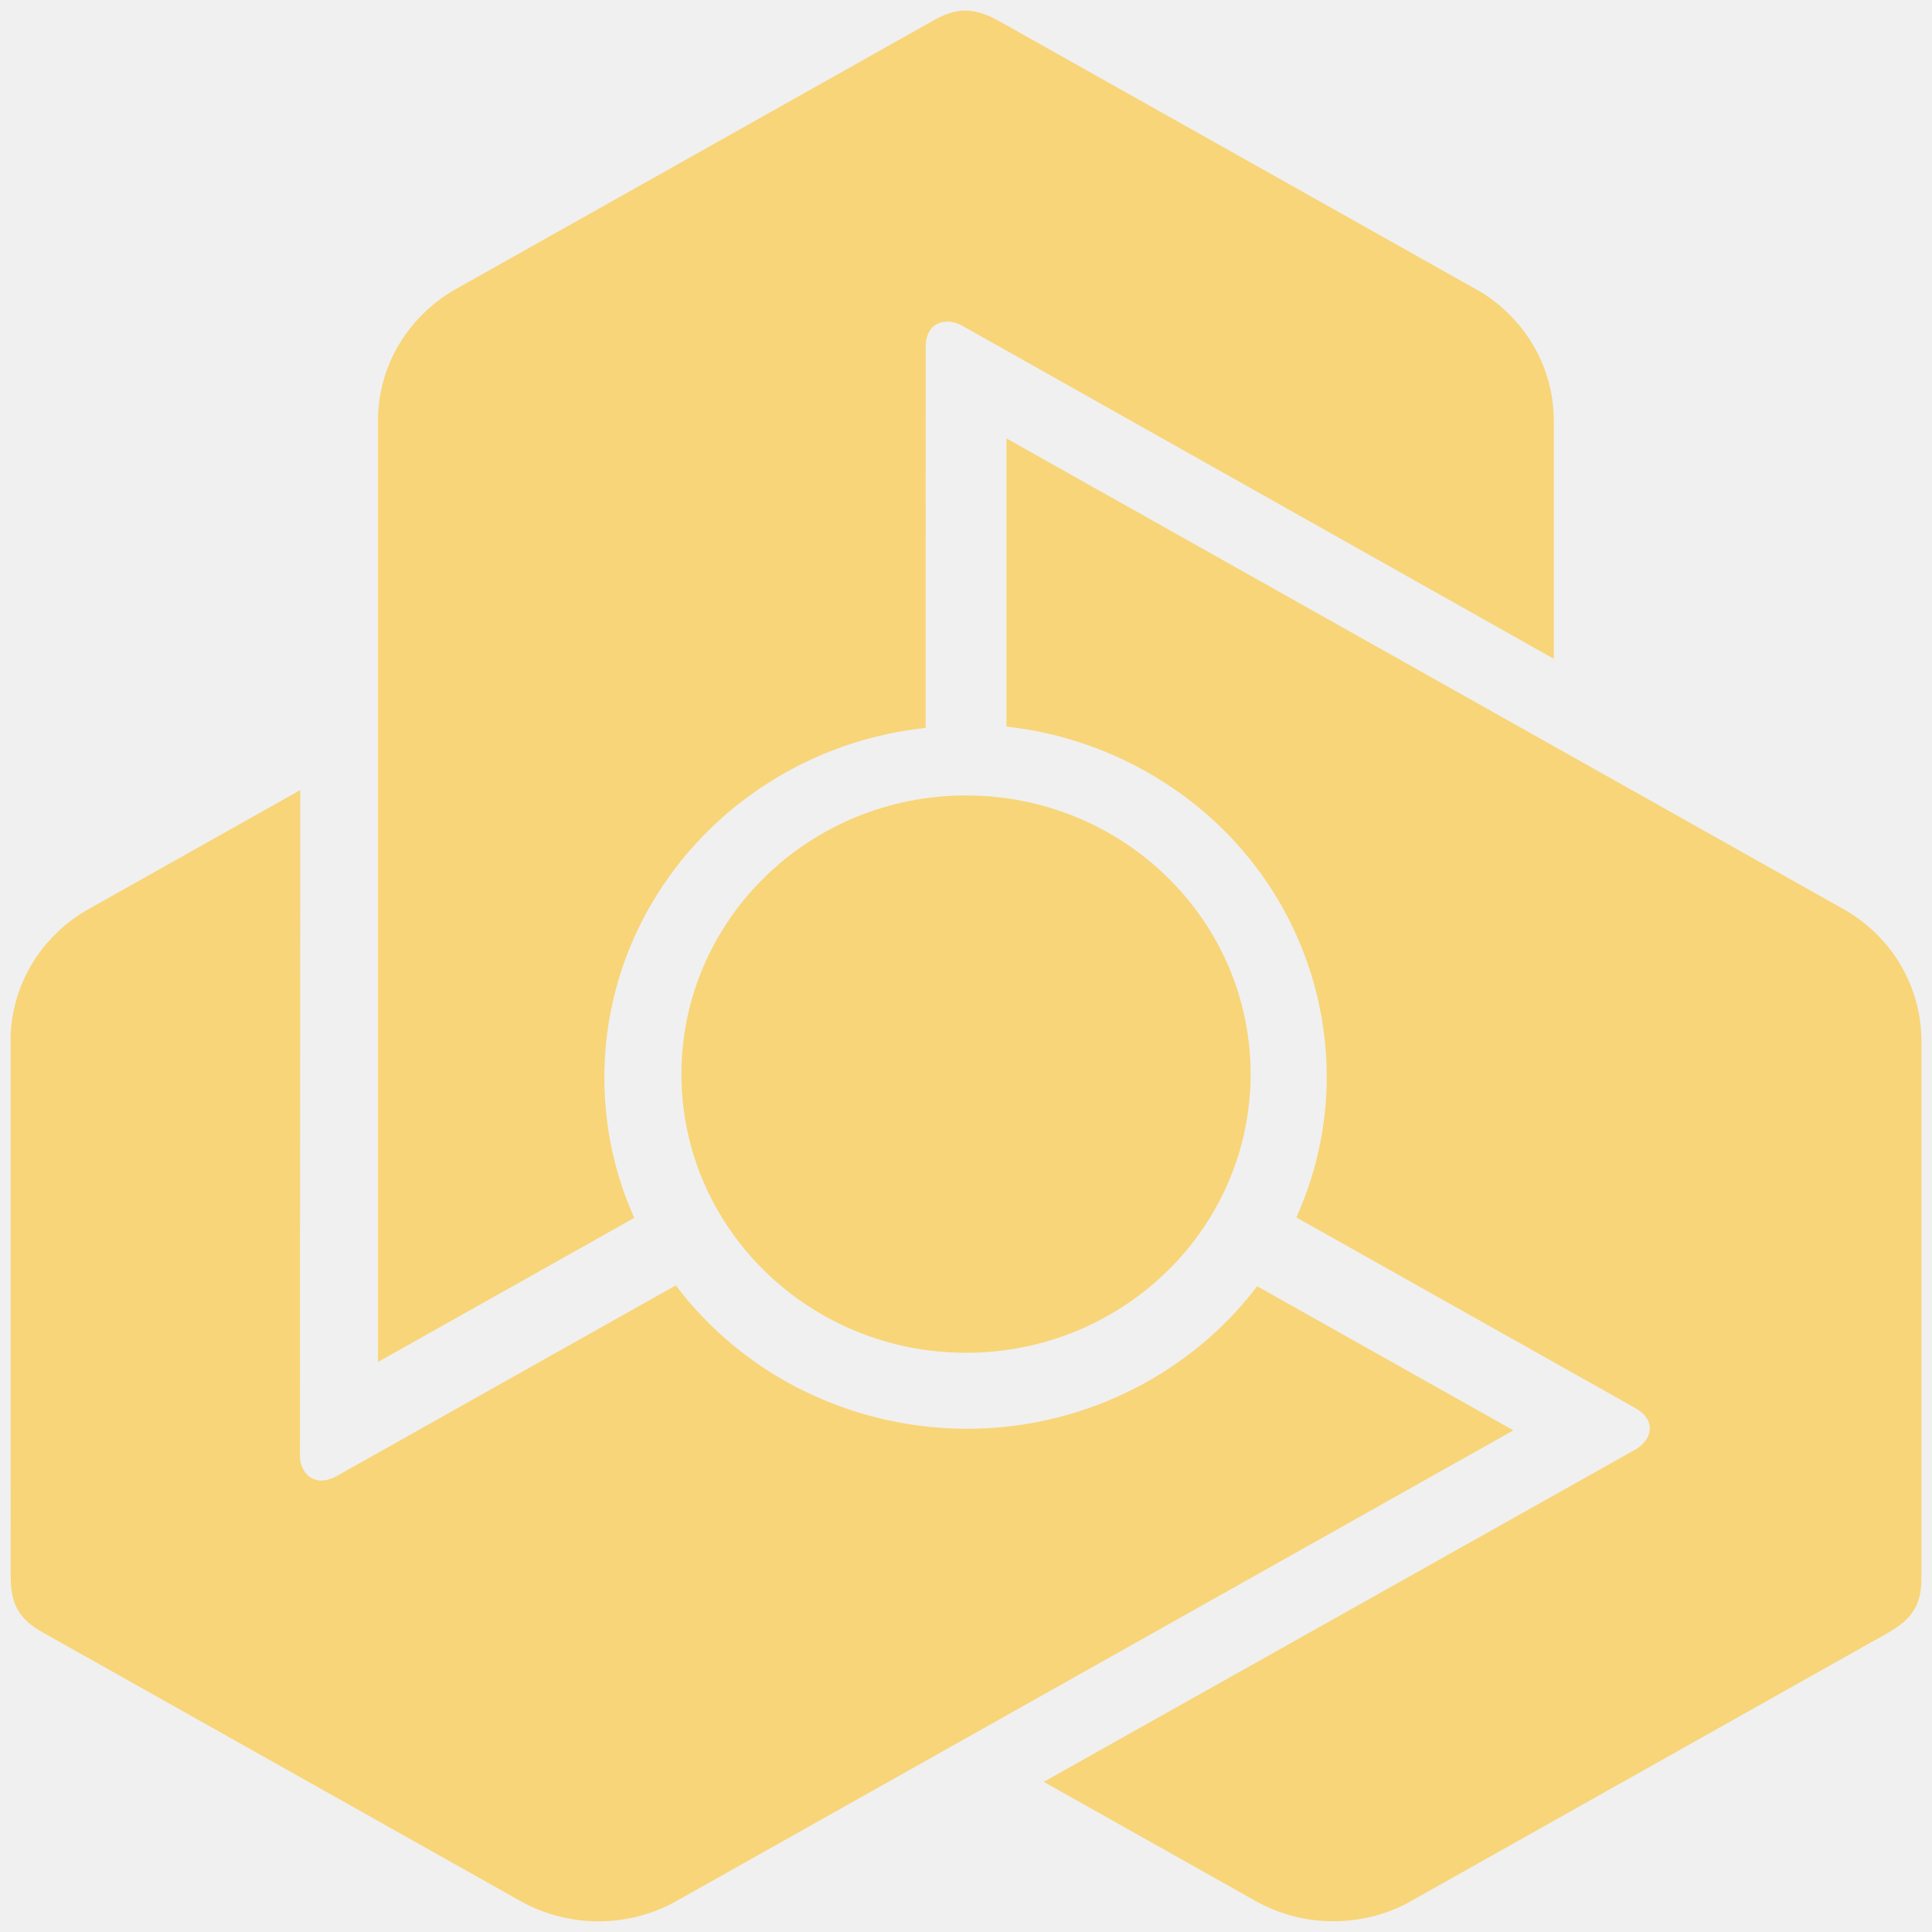
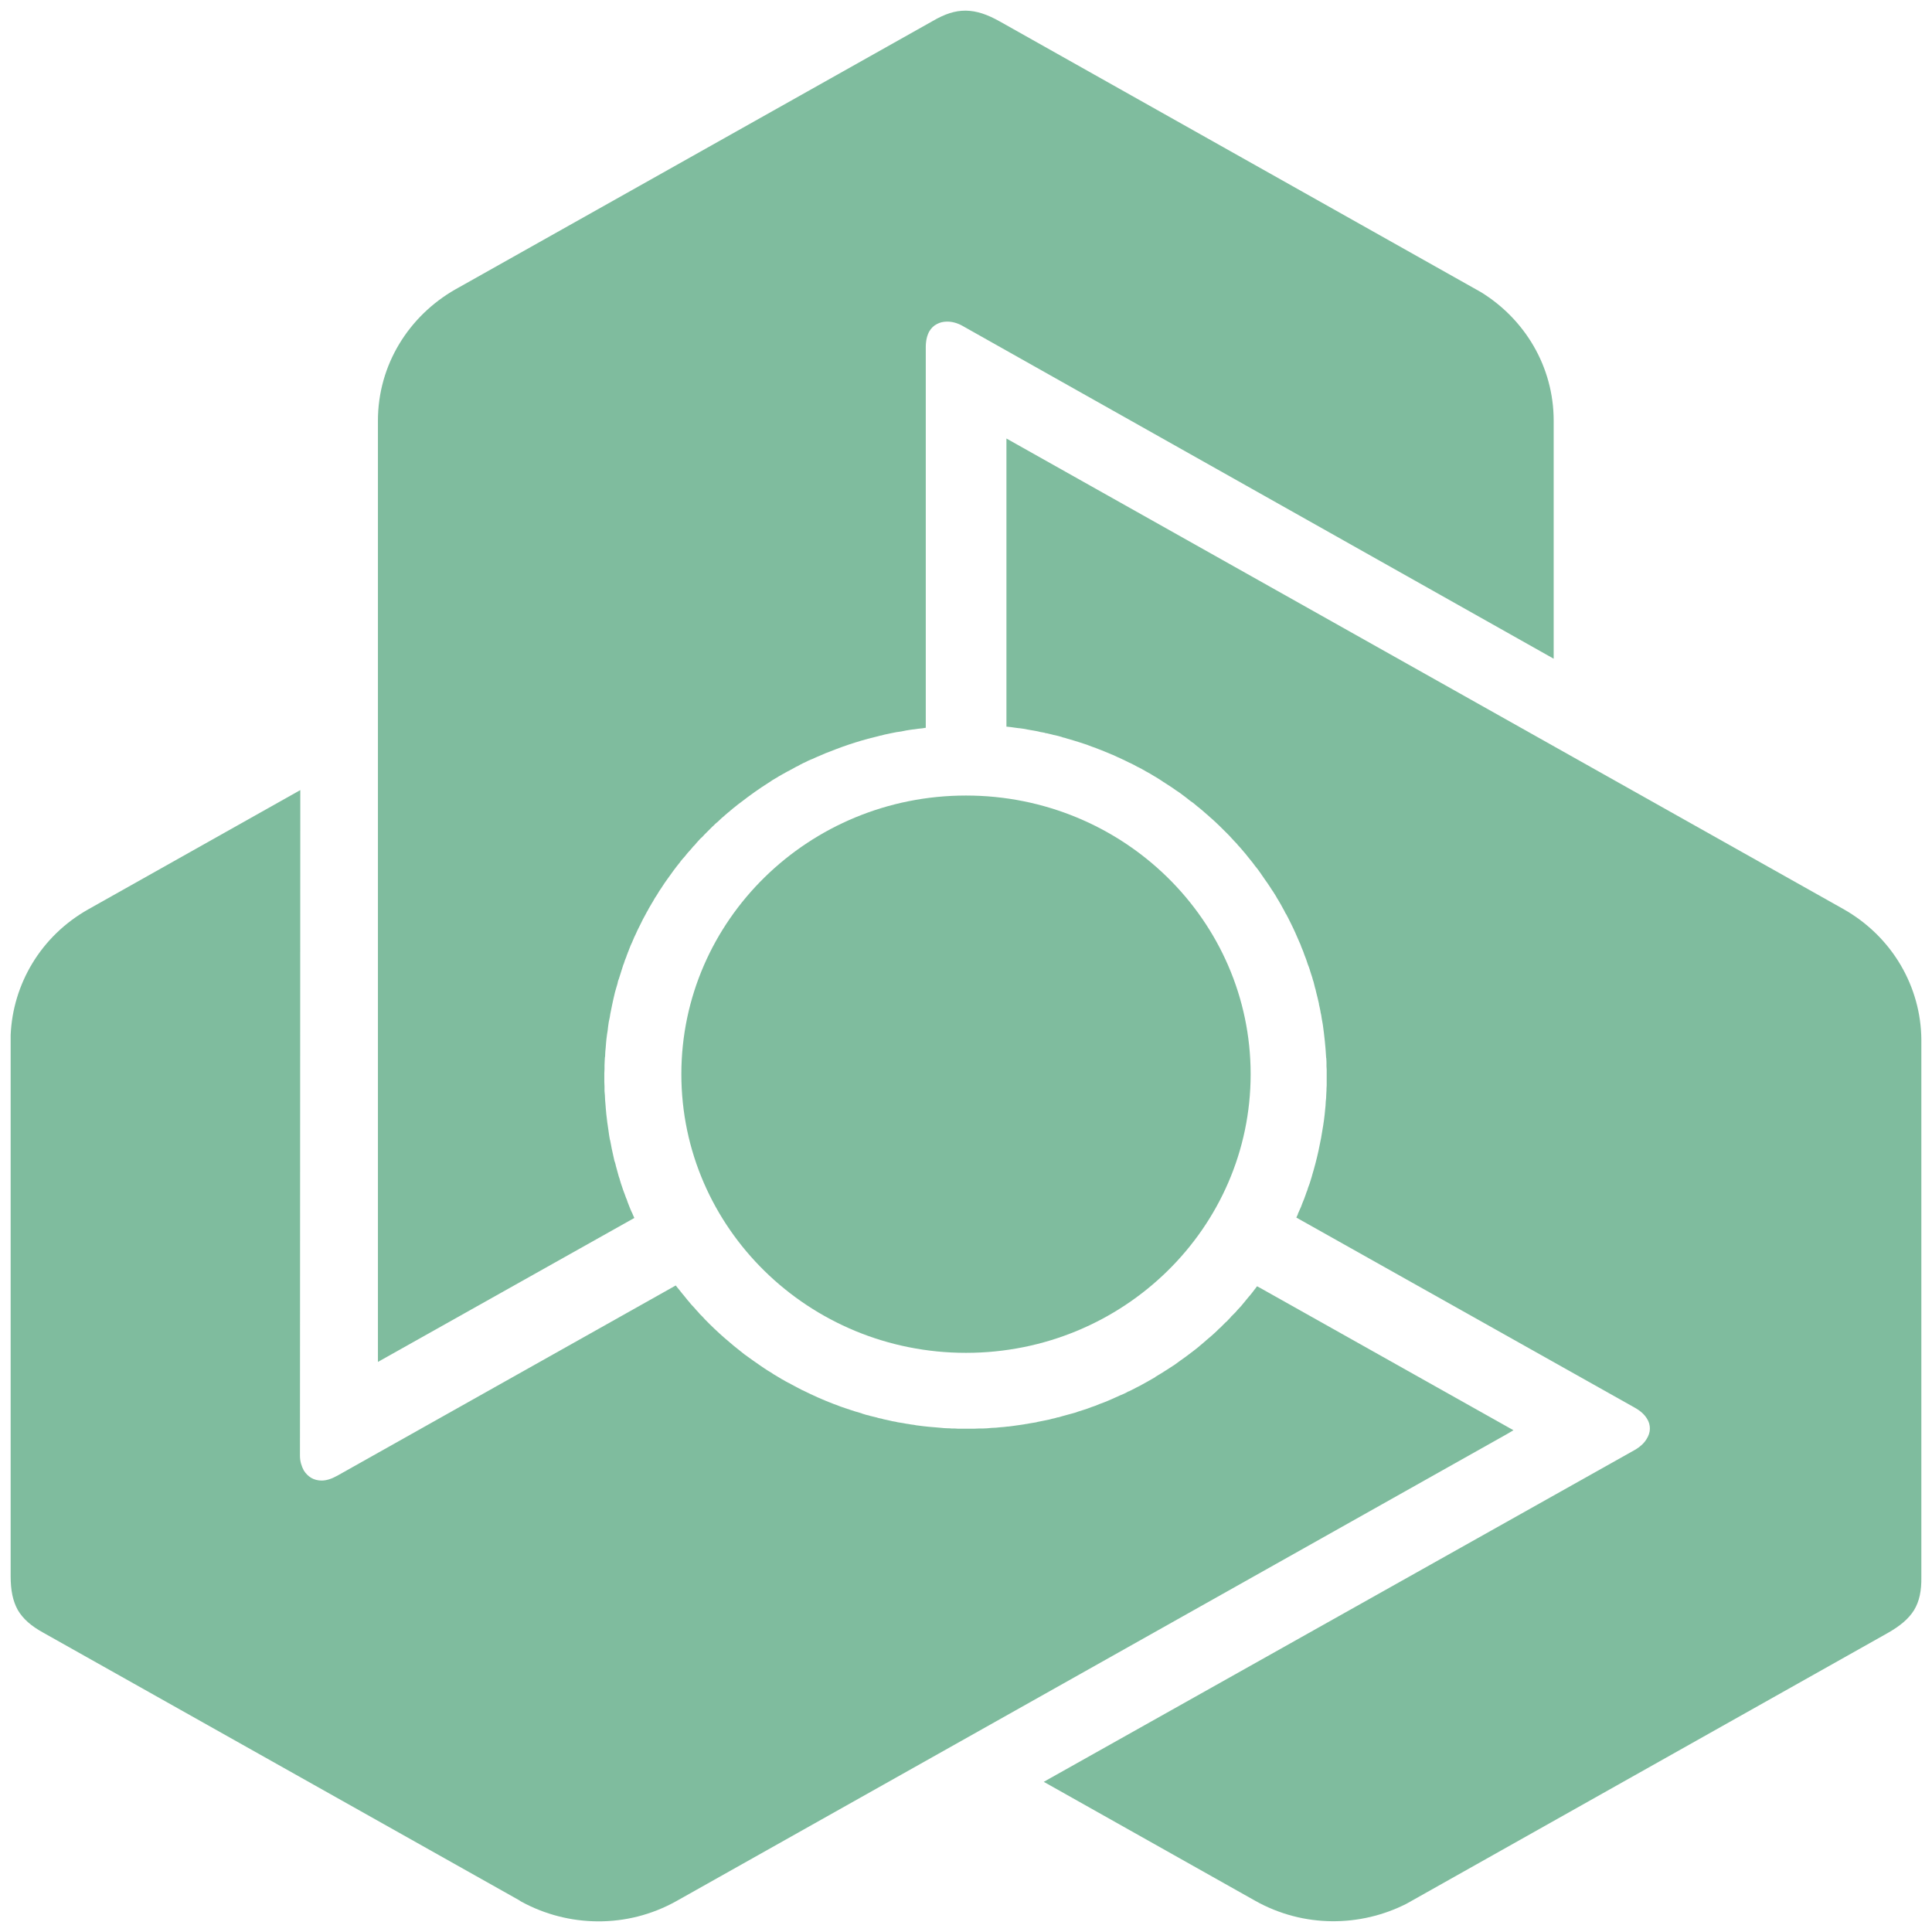
- <svg xmlns="http://www.w3.org/2000/svg" width="52" height="52" viewBox="0 0 52 52" fill="none">
-   <path d="M25.108 0.56C25.431 0.376 25.704 0.285 25.982 0.285H26.001C26.285 0.289 26.569 0.388 26.909 0.578L39.856 7.858C41.036 8.584 41.82 9.866 41.82 11.324V17.731L25.894 8.764C25.763 8.693 25.624 8.656 25.493 8.656C25.393 8.656 25.297 8.678 25.215 8.722C25.133 8.765 25.063 8.832 25.011 8.922C24.951 9.027 24.915 9.167 24.915 9.342L24.914 19.496L24.915 19.59L24.819 19.602L24.811 19.604L24.707 19.617L24.602 19.63L24.588 19.633L24.486 19.648L24.385 19.663L24.358 19.668L24.254 19.686L24.151 19.704L24.145 19.705L24.039 19.725L23.934 19.747L23.917 19.75L23.815 19.772L23.712 19.797L23.704 19.798C23.238 19.907 22.785 20.049 22.347 20.222C22.258 20.256 22.173 20.292 22.093 20.326C22.009 20.361 21.925 20.399 21.843 20.437L21.84 20.437L21.746 20.482L21.652 20.527L21.638 20.533L21.555 20.575L21.47 20.618L21.433 20.637L21.351 20.68L21.271 20.723L21.243 20.738C21.208 20.757 21.169 20.779 21.127 20.803L21.103 20.816L21.08 20.829L21.054 20.844L20.971 20.892L20.886 20.942L20.875 20.949L20.789 21.002L20.703 21.055L20.693 21.063C20.435 21.225 20.186 21.4 19.945 21.587C19.893 21.627 19.847 21.663 19.806 21.696C19.765 21.729 19.718 21.767 19.669 21.808L19.668 21.81L19.66 21.816L19.582 21.881L19.507 21.947L19.496 21.956L19.428 22.016L19.361 22.076L19.328 22.108L19.262 22.168L19.198 22.228L19.174 22.251L19.111 22.312L19.049 22.373L19.012 22.41L18.957 22.465L18.904 22.52L18.851 22.575L18.804 22.625L18.757 22.676L18.696 22.743L18.651 22.793L18.608 22.841L18.561 22.894L18.511 22.952L18.461 23.01L18.426 23.055L18.374 23.117L18.324 23.178L18.295 23.216C18.179 23.361 18.066 23.512 17.958 23.666L17.895 23.757L17.833 23.847L17.816 23.875L17.741 23.989L17.69 24.068L17.636 24.157L17.627 24.171L17.626 24.173L17.577 24.255C17.556 24.288 17.542 24.312 17.529 24.335C17.526 24.341 17.522 24.347 17.519 24.353L17.514 24.361L17.465 24.447L17.435 24.5L17.405 24.554L17.357 24.643L17.304 24.744L17.254 24.842L17.201 24.947L17.157 25.04L17.109 25.144L17.074 25.221L17.015 25.354L16.975 25.45L16.933 25.55C16.92 25.584 16.91 25.609 16.901 25.631C16.897 25.643 16.893 25.654 16.889 25.664L16.883 25.679L16.883 25.681L16.852 25.761C16.828 25.824 16.809 25.877 16.79 25.932L16.776 25.971L16.743 26.066L16.712 26.165L16.68 26.264L16.659 26.334L16.638 26.403L16.617 26.475L16.608 26.509L16.579 26.615L16.555 26.711L16.521 26.84L16.501 26.93C16.493 26.964 16.485 27 16.473 27.057L16.451 27.158L16.427 27.284L16.409 27.383L16.388 27.507L16.372 27.612L16.353 27.738L16.34 27.839L16.325 27.963L16.313 28.072L16.302 28.197L16.293 28.303L16.285 28.422L16.284 28.435L16.283 28.453L16.278 28.534L16.273 28.667L16.272 28.69L16.269 28.769L16.267 28.886L16.266 29.004L16.267 29.125L16.269 29.247L16.27 29.251L16.273 29.369L16.279 29.491V29.493L16.279 29.496L16.286 29.612L16.295 29.733L16.305 29.854L16.316 29.968L16.317 29.973C16.332 30.129 16.354 30.287 16.378 30.446L16.397 30.561L16.418 30.676V30.678L16.419 30.681L16.42 30.686L16.44 30.797L16.463 30.911L16.464 30.914C16.487 31.023 16.512 31.132 16.539 31.239L16.555 31.303L16.572 31.366V31.368L16.573 31.372L16.604 31.485L16.635 31.596L16.636 31.598C16.648 31.642 16.662 31.686 16.675 31.729C16.678 31.738 16.681 31.746 16.683 31.755L16.692 31.786L16.702 31.817L16.703 31.819L16.704 31.821L16.74 31.932L16.776 32.039L16.778 32.043L16.816 32.151L16.855 32.256L16.856 32.257L16.857 32.261L16.897 32.365L16.937 32.468L16.944 32.483L16.985 32.583L17.029 32.684L17.031 32.69L17.071 32.779L10.174 36.657V11.324C10.174 9.82 11.007 8.505 12.248 7.792L12.319 7.753L25.108 0.56Z" fill="#FFBA00" fill-opacity="0.5" />
-   <path d="M27.089 11.8L49.612 24.466C50.949 25.218 51.702 26.579 51.715 27.982V42.446C51.718 42.819 51.66 43.099 51.513 43.337C51.368 43.575 51.138 43.764 50.799 43.957L37.853 51.238C36.617 51.871 35.086 51.892 33.789 51.162L28.259 48.052L28.092 47.958L28.259 47.865L44.029 39.008C44.157 38.932 44.259 38.834 44.325 38.723C44.375 38.638 44.404 38.547 44.405 38.456C44.408 38.365 44.384 38.272 44.33 38.184C44.266 38.08 44.16 37.98 44.004 37.892L34.977 32.815L34.893 32.768L34.93 32.681L34.933 32.674L34.974 32.58L35.013 32.484L35.056 32.377L35.092 32.285L35.102 32.26L35.138 32.162L35.174 32.067L35.175 32.062L35.21 31.961L35.243 31.863L35.249 31.846L35.281 31.749L35.311 31.651L35.313 31.643C35.449 31.196 35.549 30.742 35.615 30.286C35.628 30.194 35.64 30.105 35.65 30.02C35.66 29.931 35.668 29.842 35.677 29.754V29.751L35.685 29.65L35.691 29.547L35.692 29.532L35.697 29.441L35.702 29.348L35.703 29.308L35.706 29.217L35.708 29.097C35.709 29.058 35.709 29.014 35.709 28.966V28.885L35.707 28.791L35.705 28.694L35.704 28.68L35.701 28.582L35.696 28.483L35.695 28.471C35.678 28.173 35.647 27.874 35.602 27.578C35.593 27.514 35.583 27.456 35.575 27.406C35.566 27.355 35.555 27.296 35.543 27.234V27.232L35.541 27.222L35.522 27.125L35.501 27.029L35.498 27.014L35.479 26.927L35.459 26.84L35.448 26.796L35.428 26.712L35.406 26.626L35.398 26.595L35.352 26.428L35.337 26.378L35.315 26.305L35.271 26.161L35.25 26.096L35.228 26.03L35.2 25.946L35.156 25.822L35.131 25.757L35.105 25.685L35.078 25.614L35.058 25.561L35.028 25.487L34.998 25.414L34.98 25.371C34.908 25.201 34.831 25.031 34.748 24.862L34.649 24.666L34.648 24.665L34.647 24.664L34.633 24.637L34.601 24.577L34.569 24.517L34.523 24.434L34.473 24.345L34.464 24.329L34.463 24.328L34.415 24.246C34.39 24.203 34.373 24.175 34.357 24.148L34.352 24.14L34.3 24.055L34.268 24.004L34.234 23.951L34.179 23.866L34.117 23.771L34.054 23.68L33.986 23.583L33.927 23.499L33.858 23.407L33.807 23.339L33.794 23.322L33.718 23.223L33.653 23.141L33.584 23.055C33.549 23.013 33.527 22.986 33.505 22.961L33.495 22.948L33.494 22.948L33.438 22.881C33.395 22.83 33.356 22.787 33.317 22.743L33.289 22.712L33.221 22.637L33.15 22.561L33.077 22.485L32.974 22.38L32.92 22.326L32.894 22.301L32.816 22.224L32.743 22.155L32.644 22.063L32.574 22C32.548 21.976 32.52 21.952 32.476 21.913L32.397 21.844L32.296 21.762L32.217 21.697L32.118 21.616L32.033 21.551L31.93 21.472L31.846 21.41L31.744 21.335L31.653 21.271L31.547 21.199L31.457 21.139L31.37 21.082L31.355 21.073L31.344 21.065L31.329 21.055L31.259 21.011L31.144 20.939L31.055 20.886L30.951 20.825L30.848 20.765L30.74 20.706L30.629 20.646L30.626 20.646L30.52 20.589L30.409 20.533L30.407 20.532L30.403 20.531L30.297 20.478L30.185 20.425L30.073 20.373L29.966 20.326L29.961 20.323C29.814 20.26 29.663 20.198 29.509 20.139L29.398 20.098L29.286 20.058L29.283 20.057L29.28 20.055L29.276 20.054L29.166 20.016L29.053 19.978L29.052 19.978L29.05 19.977C28.942 19.943 28.832 19.909 28.724 19.878L28.66 19.86L28.594 19.842L28.593 19.841L28.59 19.84L28.473 19.81L28.358 19.781L28.357 19.78C28.302 19.767 28.247 19.754 28.192 19.742L28.161 19.735L28.128 19.727L28.127 19.727L28.124 19.726L28.007 19.702L27.894 19.678L27.89 19.678L27.776 19.656L27.661 19.636L27.656 19.636L27.545 19.617L27.432 19.6L27.416 19.598L27.307 19.583L27.195 19.569L27.188 19.568L27.089 19.557V11.8Z" fill="#FFBA00" fill-opacity="0.5" />
-   <path d="M8.082 21.265L8.072 39.184C8.075 39.33 8.112 39.466 8.178 39.576C8.228 39.661 8.295 39.73 8.375 39.777C8.455 39.825 8.55 39.851 8.655 39.85C8.779 39.847 8.921 39.808 9.076 39.721L18.188 34.597L18.247 34.672L18.252 34.677L18.315 34.759L18.38 34.84L18.388 34.851L18.453 34.93L18.518 35.007L18.535 35.028L18.603 35.107L18.67 35.184L18.675 35.188L18.746 35.268L18.817 35.346L18.829 35.358L18.9 35.433L18.973 35.508L18.978 35.514C19.308 35.852 19.661 36.164 20.033 36.447C20.109 36.504 20.183 36.559 20.253 36.609C20.327 36.662 20.401 36.714 20.477 36.765L20.478 36.766L20.565 36.824L20.652 36.88L20.665 36.889L20.744 36.939L20.824 36.989L20.86 37.011L20.938 37.058L21.017 37.104L21.044 37.12C21.078 37.14 21.118 37.163 21.16 37.186L21.183 37.199L21.206 37.212L21.232 37.226L21.317 37.273L21.405 37.319L21.416 37.325L21.506 37.371L21.596 37.417L21.608 37.422C21.881 37.558 22.162 37.681 22.447 37.79C22.51 37.814 22.565 37.836 22.615 37.853C22.664 37.871 22.721 37.891 22.782 37.913L22.784 37.914L22.795 37.917L22.891 37.949L22.987 37.981L23.001 37.985L23.088 38.012L23.175 38.038L23.219 38.052L23.305 38.076L23.392 38.1L23.424 38.109L23.509 38.131L23.595 38.154L23.647 38.166L23.723 38.185L23.798 38.203L23.873 38.219L24.011 38.248L24.1 38.266L24.167 38.279L24.232 38.292L24.302 38.304L24.379 38.318L24.455 38.33L24.513 38.339L24.594 38.351L24.674 38.362L24.721 38.369C24.908 38.394 25.098 38.413 25.289 38.427L25.402 38.435L25.514 38.441L25.515 38.441H25.516L25.547 38.443L25.616 38.446L25.686 38.449L25.782 38.452L25.887 38.454H25.907L26.004 38.455C26.054 38.455 26.087 38.455 26.12 38.455L26.129 38.454L26.23 38.453L26.355 38.45L26.459 38.446L26.575 38.441L26.687 38.433L26.808 38.425L26.912 38.416L27.028 38.405L27.114 38.396L27.136 38.394L27.261 38.379L27.478 38.35C27.524 38.343 27.556 38.338 27.584 38.333C27.59 38.332 27.596 38.331 27.601 38.33L27.617 38.327L27.619 38.327L27.705 38.313C27.773 38.302 27.831 38.291 27.889 38.28L27.929 38.272L28.03 38.252L28.134 38.23L28.238 38.206L28.311 38.189L28.383 38.172L28.458 38.154L28.493 38.145L28.601 38.116L28.699 38.09L28.83 38.052L28.92 38.025C28.955 38.014 28.991 38.004 29.047 37.985L29.148 37.952L29.272 37.91L29.368 37.876L29.49 37.832L29.591 37.793L29.713 37.745L29.81 37.706L29.927 37.657L30.029 37.612L30.146 37.559L30.245 37.513L30.339 37.468L30.355 37.461L30.367 37.454L30.383 37.447L30.458 37.41L30.58 37.348L30.6 37.338L30.671 37.301L30.777 37.244L30.882 37.186L30.989 37.125L31.097 37.061L31.099 37.059L31.203 36.997L31.308 36.931L31.31 36.931L31.313 36.928L31.412 36.865L31.515 36.797L31.617 36.728L31.714 36.661L31.718 36.658C31.848 36.567 31.979 36.471 32.108 36.37L32.201 36.297L32.292 36.222L32.294 36.22L32.297 36.218L32.3 36.215L32.389 36.142L32.479 36.065L32.48 36.065L32.48 36.063C32.567 35.989 32.651 35.914 32.733 35.838L32.781 35.792L32.829 35.746L32.83 35.745L32.833 35.743L32.919 35.66L33.001 35.578L33.003 35.577C33.042 35.537 33.081 35.498 33.119 35.458L33.142 35.435L33.164 35.411L33.165 35.409L33.167 35.407L33.248 35.321L33.325 35.237L33.327 35.234L33.404 35.148L33.479 35.062L33.48 35.061L33.482 35.058L33.554 34.974L33.625 34.887L33.635 34.875L33.704 34.79L33.772 34.702L33.776 34.697L33.835 34.62L33.921 34.667L40.732 38.497L40.567 38.591L18.21 51.164C16.872 51.916 15.286 51.871 14.032 51.181L13.962 51.141L1.173 43.949C0.84 43.764 0.62 43.575 0.481 43.333C0.343 43.091 0.289 42.803 0.287 42.42L0.286 27.858C0.342 26.5 1.089 25.198 2.386 24.468L8.082 21.265Z" fill="#FFBA00" fill-opacity="0.5" />
-   <path d="M26 36.41C21.771 36.41 18.341 33.051 18.341 28.91C18.341 24.768 21.771 21.41 26 21.41C30.23 21.41 33.66 24.768 33.66 28.91C33.66 33.051 30.23 36.41 26 36.41Z" fill="#FFBA00" fill-opacity="0.5" />
+ <svg xmlns="http://www.w3.org/2000/svg" width="52" zoomAndPan="magnify" viewBox="0 0 39 39" height="52" preserveAspectRatio="xMidYMid meet" version="1.2">
+   <g id="d66fbca6a1">
+     <rect x="0" width="39" y="0" height="39" style="fill:#ffffff;fill-opacity:1;stroke:none;" />
+     <rect x="0" width="39" y="0" height="39" style="fill:#ffffff;fill-opacity:1;stroke:none;" />
+     <path style=" stroke:none;fill-rule:nonzero;fill:#007a3f;fill-opacity:0.5;" d="M 18.832 0.422 C 19.074 0.281 19.277 0.215 19.488 0.215 L 19.5 0.215 C 19.715 0.219 19.926 0.289 20.184 0.434 L 29.891 5.895 C 30.777 6.438 31.363 7.398 31.363 8.492 L 31.363 13.297 L 19.422 6.574 C 19.324 6.52 19.219 6.492 19.121 6.492 C 19.043 6.492 18.973 6.508 18.91 6.543 C 18.848 6.574 18.797 6.625 18.758 6.691 C 18.715 6.77 18.688 6.875 18.688 7.008 L 18.688 14.691 L 18.613 14.703 L 18.609 14.703 L 18.531 14.711 L 18.453 14.723 L 18.441 14.723 L 18.363 14.734 L 18.289 14.746 L 18.191 14.766 L 18.113 14.777 L 18.109 14.777 L 18.027 14.793 L 17.949 14.809 L 17.938 14.812 L 17.859 14.828 L 17.785 14.848 L 17.777 14.848 C 17.43 14.93 17.09 15.035 16.762 15.168 C 16.695 15.191 16.629 15.219 16.57 15.246 C 16.508 15.27 16.445 15.301 16.383 15.328 L 16.379 15.328 L 16.309 15.359 L 16.238 15.395 L 16.227 15.398 L 16.164 15.43 L 16.102 15.465 L 16.074 15.477 L 16.012 15.512 L 15.953 15.543 L 15.934 15.555 C 15.906 15.566 15.875 15.586 15.844 15.602 L 15.828 15.613 L 15.809 15.621 L 15.789 15.633 L 15.727 15.668 L 15.664 15.707 L 15.656 15.711 L 15.59 15.75 L 15.527 15.793 L 15.52 15.797 C 15.328 15.918 15.141 16.051 14.961 16.191 C 14.922 16.219 14.887 16.246 14.855 16.273 C 14.824 16.297 14.789 16.324 14.754 16.355 L 14.75 16.355 L 14.746 16.363 L 14.688 16.41 L 14.629 16.461 L 14.621 16.469 L 14.57 16.512 L 14.52 16.559 L 14.496 16.582 L 14.445 16.625 L 14.398 16.672 L 14.379 16.688 L 14.219 16.848 L 14.18 16.891 L 14.137 16.93 L 14.066 17.008 L 14.023 17.059 L 13.988 17.094 L 13.957 17.133 L 13.922 17.172 L 13.883 17.215 L 13.848 17.258 L 13.82 17.293 L 13.781 17.336 L 13.742 17.383 L 13.723 17.41 C 13.633 17.52 13.551 17.633 13.469 17.75 L 13.422 17.816 L 13.375 17.887 L 13.363 17.906 L 13.305 17.992 L 13.27 18.051 L 13.227 18.117 L 13.219 18.129 L 13.184 18.191 C 13.168 18.215 13.156 18.234 13.148 18.25 C 13.145 18.254 13.141 18.262 13.141 18.266 L 13.137 18.27 L 13.098 18.336 L 13.078 18.375 L 13.055 18.414 L 13.02 18.48 L 12.977 18.559 L 12.941 18.633 L 12.867 18.781 L 12.832 18.859 L 12.805 18.914 L 12.762 19.016 L 12.73 19.086 L 12.699 19.164 C 12.691 19.188 12.684 19.207 12.676 19.223 C 12.672 19.23 12.668 19.242 12.668 19.25 L 12.664 19.258 L 12.66 19.262 L 12.641 19.32 C 12.621 19.367 12.605 19.406 12.594 19.449 L 12.582 19.477 L 12.512 19.699 L 12.496 19.75 L 12.477 19.801 L 12.465 19.855 L 12.457 19.883 L 12.434 19.961 L 12.414 20.031 L 12.391 20.129 L 12.375 20.199 C 12.371 20.223 12.363 20.25 12.355 20.293 L 12.34 20.367 L 12.32 20.465 L 12.309 20.535 L 12.289 20.629 L 12.277 20.711 L 12.266 20.805 L 12.254 20.879 L 12.242 20.973 L 12.234 21.055 L 12.227 21.148 L 12.219 21.227 L 12.215 21.316 L 12.215 21.328 L 12.211 21.34 L 12.207 21.402 L 12.203 21.5 L 12.203 21.578 L 12.199 21.664 L 12.199 21.844 L 12.203 21.938 L 12.203 22.027 L 12.211 22.117 L 12.211 22.121 L 12.215 22.207 L 12.223 22.301 L 12.23 22.391 L 12.238 22.477 L 12.238 22.48 C 12.25 22.598 12.266 22.715 12.285 22.836 L 12.297 22.922 L 12.312 23.008 L 12.312 23.012 L 12.316 23.016 L 12.332 23.098 L 12.348 23.184 C 12.367 23.266 12.383 23.348 12.402 23.43 L 12.418 23.477 L 12.43 23.523 L 12.43 23.527 L 12.477 23.699 C 12.484 23.73 12.496 23.766 12.508 23.797 C 12.508 23.805 12.512 23.809 12.512 23.816 L 12.527 23.863 L 12.527 23.867 L 12.582 24.031 L 12.613 24.113 L 12.641 24.191 L 12.645 24.195 L 12.672 24.273 L 12.703 24.352 L 12.707 24.363 L 12.738 24.438 L 12.773 24.512 L 12.773 24.516 L 12.805 24.586 L 7.629 27.492 L 7.629 8.492 C 7.629 7.363 8.254 6.379 9.188 5.844 L 9.238 5.816 Z M 18.832 0.422 " />
+     <path style=" stroke:none;fill-rule:nonzero;fill:#007a3f;fill-opacity:0.5;" d="M 20.316 8.852 L 37.207 18.348 C 38.211 18.914 38.777 19.934 38.785 20.984 L 38.785 31.836 C 38.789 32.113 38.746 32.324 38.637 32.504 C 38.527 32.68 38.355 32.824 38.098 32.969 L 28.391 38.43 C 27.461 38.902 26.316 38.918 25.34 38.371 L 21.195 36.039 L 21.07 35.969 L 21.195 35.898 L 33.02 29.258 C 33.117 29.199 33.195 29.125 33.242 29.043 C 33.281 28.98 33.305 28.91 33.305 28.84 C 33.305 28.773 33.289 28.703 33.246 28.637 C 33.199 28.559 33.121 28.484 33.004 28.418 L 26.23 24.613 L 26.168 24.578 L 26.199 24.512 L 26.199 24.504 L 26.262 24.363 L 26.293 24.281 L 26.32 24.215 L 26.328 24.195 L 26.355 24.121 L 26.379 24.051 L 26.383 24.047 L 26.406 23.973 L 26.434 23.898 L 26.438 23.887 L 26.484 23.738 L 26.484 23.734 C 26.586 23.398 26.66 23.055 26.711 22.715 C 26.723 22.645 26.73 22.578 26.738 22.516 C 26.746 22.449 26.75 22.383 26.758 22.316 L 26.758 22.312 L 26.762 22.238 L 26.77 22.16 L 26.77 22.148 L 26.773 22.082 L 26.777 22.012 L 26.777 21.98 L 26.781 21.914 L 26.781 21.824 C 26.781 21.793 26.781 21.762 26.781 21.727 L 26.781 21.594 L 26.777 21.52 L 26.777 21.438 L 26.773 21.363 L 26.77 21.352 C 26.758 21.129 26.734 20.906 26.703 20.684 C 26.695 20.637 26.688 20.594 26.68 20.555 C 26.676 20.516 26.668 20.473 26.656 20.426 L 26.656 20.418 L 26.641 20.344 L 26.625 20.273 L 26.625 20.262 L 26.594 20.129 L 26.57 20.035 L 26.555 19.969 L 26.547 19.945 L 26.516 19.82 L 26.504 19.785 L 26.488 19.727 L 26.453 19.621 L 26.438 19.57 L 26.422 19.523 L 26.398 19.461 L 26.367 19.367 L 26.328 19.266 L 26.309 19.211 L 26.293 19.172 L 26.27 19.117 L 26.25 19.062 L 26.234 19.027 C 26.18 18.902 26.125 18.773 26.062 18.648 L 25.988 18.5 L 25.984 18.5 L 25.977 18.477 L 25.949 18.434 L 25.926 18.387 L 25.891 18.324 L 25.855 18.258 L 25.848 18.246 L 25.812 18.184 C 25.793 18.152 25.781 18.133 25.766 18.109 L 25.766 18.105 L 25.727 18.043 L 25.703 18.004 L 25.676 17.965 L 25.633 17.898 L 25.586 17.828 L 25.539 17.762 L 25.488 17.688 L 25.445 17.625 L 25.395 17.555 L 25.355 17.504 L 25.344 17.492 L 25.289 17.418 L 25.188 17.293 C 25.16 17.258 25.145 17.238 25.129 17.219 L 25.121 17.211 L 25.078 17.16 C 25.047 17.121 25.016 17.09 24.988 17.059 L 24.969 17.035 L 24.914 16.977 L 24.863 16.922 L 24.809 16.863 L 24.613 16.668 L 24.559 16.617 L 24.484 16.547 L 24.43 16.5 C 24.41 16.48 24.391 16.465 24.355 16.434 L 24.297 16.383 L 24.223 16.32 L 24.164 16.273 L 24.09 16.211 L 24.023 16.164 L 23.949 16.105 L 23.809 16 L 23.738 15.953 L 23.66 15.898 L 23.527 15.812 L 23.516 15.805 L 23.508 15.797 L 23.496 15.793 L 23.445 15.758 L 23.359 15.703 L 23.293 15.664 L 23.215 15.617 L 23.137 15.574 L 23.055 15.527 L 22.973 15.484 L 22.969 15.484 L 22.891 15.441 L 22.805 15.398 L 22.801 15.398 L 22.723 15.359 L 22.641 15.32 L 22.555 15.281 L 22.473 15.242 L 22.469 15.242 C 22.359 15.195 22.246 15.148 22.133 15.105 L 22.047 15.074 L 21.965 15.043 L 21.961 15.043 L 21.957 15.039 L 21.875 15.012 L 21.789 14.984 C 21.707 14.957 21.625 14.934 21.543 14.91 L 21.496 14.895 L 21.445 14.883 L 21.441 14.879 L 21.355 14.855 L 21.27 14.836 L 21.266 14.836 C 21.227 14.824 21.184 14.816 21.145 14.805 L 21.098 14.797 L 21.094 14.797 L 21.094 14.793 L 21.004 14.777 L 20.922 14.758 L 20.918 14.758 L 20.746 14.727 L 20.742 14.727 L 20.66 14.711 L 20.574 14.699 L 20.562 14.699 L 20.48 14.688 L 20.395 14.676 L 20.391 14.676 L 20.316 14.668 Z M 20.316 8.852 " />
+     <path style=" stroke:none;fill-rule:nonzero;fill:#007a3f;fill-opacity:0.5;" d="M 6.062 15.949 L 6.055 29.387 C 6.055 29.496 6.086 29.598 6.133 29.684 C 6.172 29.746 6.223 29.797 6.281 29.832 C 6.34 29.867 6.414 29.887 6.492 29.887 C 6.586 29.887 6.691 29.855 6.809 29.789 L 13.641 25.949 L 13.684 26.004 L 13.688 26.008 L 13.738 26.07 L 13.785 26.129 L 13.793 26.137 L 13.887 26.254 L 13.902 26.27 L 13.953 26.332 L 14.004 26.387 L 14.008 26.391 L 14.059 26.449 L 14.113 26.508 L 14.121 26.52 L 14.176 26.574 L 14.23 26.633 L 14.234 26.637 C 14.48 26.891 14.746 27.121 15.023 27.336 C 15.082 27.379 15.137 27.418 15.191 27.457 C 15.246 27.496 15.301 27.535 15.359 27.574 L 15.422 27.617 L 15.488 27.66 L 15.5 27.668 L 15.559 27.703 L 15.617 27.742 L 15.645 27.758 L 15.781 27.84 C 15.809 27.855 15.84 27.871 15.871 27.891 L 15.887 27.898 L 15.906 27.91 L 15.926 27.918 L 15.988 27.953 L 16.055 27.988 L 16.062 27.992 L 16.195 28.062 L 16.207 28.066 C 16.41 28.168 16.621 28.262 16.836 28.344 C 16.883 28.359 16.922 28.375 16.961 28.391 C 16.996 28.402 17.039 28.418 17.086 28.434 L 17.09 28.434 L 17.098 28.438 L 17.25 28.488 L 17.383 28.527 L 17.414 28.539 L 17.48 28.559 L 17.543 28.574 L 17.566 28.582 L 17.633 28.598 L 17.695 28.613 L 17.734 28.625 L 17.793 28.637 L 17.848 28.652 L 17.906 28.664 L 18.008 28.688 L 18.074 28.699 L 18.125 28.711 L 18.227 28.727 L 18.285 28.738 L 18.34 28.746 L 18.383 28.754 L 18.445 28.762 L 18.504 28.773 L 18.539 28.777 C 18.68 28.797 18.824 28.809 18.969 28.82 L 19.051 28.828 L 19.137 28.832 L 19.16 28.832 L 19.211 28.836 L 19.266 28.836 L 19.336 28.84 L 19.504 28.84 C 19.539 28.84 19.566 28.84 19.59 28.84 L 19.672 28.84 L 19.766 28.836 L 19.844 28.836 L 19.93 28.832 L 20.016 28.824 L 20.105 28.82 L 20.184 28.812 L 20.27 28.805 L 20.336 28.797 L 20.352 28.797 L 20.445 28.785 L 20.609 28.762 C 20.645 28.758 20.668 28.754 20.688 28.75 C 20.691 28.75 20.695 28.75 20.699 28.746 L 20.715 28.746 L 20.777 28.734 C 20.828 28.727 20.875 28.719 20.918 28.711 L 20.945 28.703 L 21.18 28.656 L 21.234 28.641 L 21.289 28.629 L 21.344 28.613 L 21.371 28.609 L 21.449 28.586 L 21.523 28.566 L 21.621 28.539 L 21.691 28.52 C 21.715 28.512 21.742 28.504 21.785 28.488 L 21.859 28.465 L 21.953 28.434 L 22.027 28.406 L 22.117 28.375 L 22.191 28.344 L 22.285 28.309 L 22.355 28.281 L 22.445 28.242 L 22.523 28.207 L 22.609 28.168 L 22.684 28.137 L 22.754 28.102 L 22.766 28.094 L 22.773 28.09 L 22.789 28.086 L 22.844 28.059 L 22.934 28.012 L 23.004 27.977 L 23.16 27.891 L 23.324 27.797 L 23.324 27.793 L 23.48 27.699 L 23.484 27.699 L 23.484 27.695 L 23.559 27.648 L 23.715 27.547 L 23.785 27.496 L 23.789 27.492 C 23.887 27.426 23.984 27.352 24.082 27.277 L 24.152 27.223 L 24.219 27.168 L 24.219 27.164 L 24.223 27.164 L 24.227 27.16 L 24.293 27.105 L 24.359 27.047 C 24.426 26.992 24.488 26.938 24.551 26.879 L 24.621 26.809 L 24.625 26.809 L 24.75 26.684 L 24.754 26.684 C 24.781 26.652 24.812 26.625 24.84 26.594 L 24.855 26.574 L 24.871 26.559 L 24.875 26.559 L 24.875 26.555 L 24.938 26.492 L 24.992 26.43 L 24.996 26.426 L 25.055 26.363 L 25.109 26.297 L 25.113 26.293 L 25.164 26.23 L 25.219 26.164 L 25.227 26.156 L 25.277 26.094 L 25.328 26.027 L 25.332 26.023 L 25.375 25.965 L 25.441 26 L 30.551 28.871 L 30.426 28.945 L 13.656 38.375 C 12.652 38.938 11.465 38.902 10.523 38.387 L 10.473 38.355 L 0.879 32.961 C 0.629 32.824 0.465 32.68 0.359 32.5 C 0.258 32.316 0.215 32.102 0.215 31.816 L 0.215 20.895 C 0.258 19.875 0.816 18.898 1.789 18.352 Z M 6.062 15.949 " />
+     <path style=" stroke:none;fill-rule:nonzero;fill:#007a3f;fill-opacity:0.5;" d="M 19.5 27.309 C 16.328 27.309 13.754 24.789 13.754 21.684 C 13.754 18.578 16.328 16.059 19.5 16.059 C 22.672 16.059 25.246 18.578 25.246 21.684 C 25.246 24.789 22.672 27.309 19.5 27.309 Z M 19.5 27.309 " />
+   </g>
</svg>
